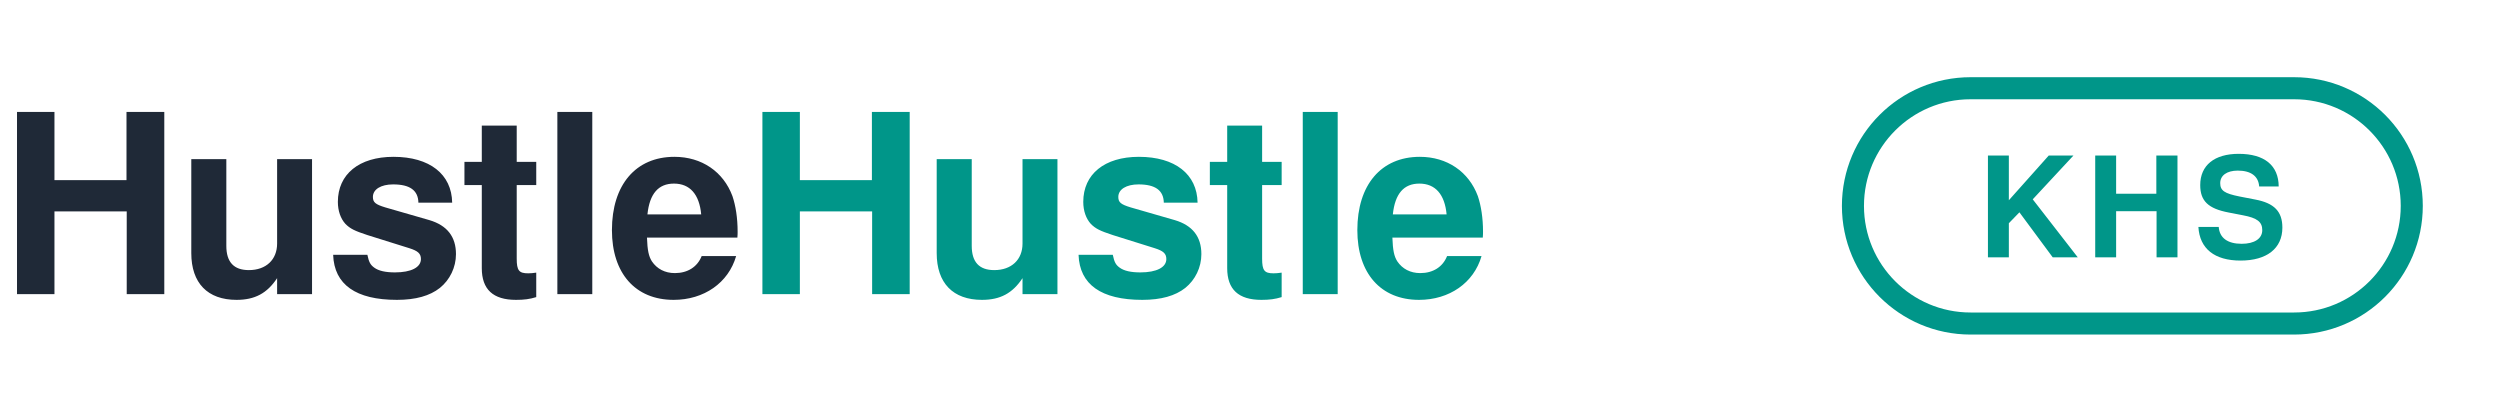
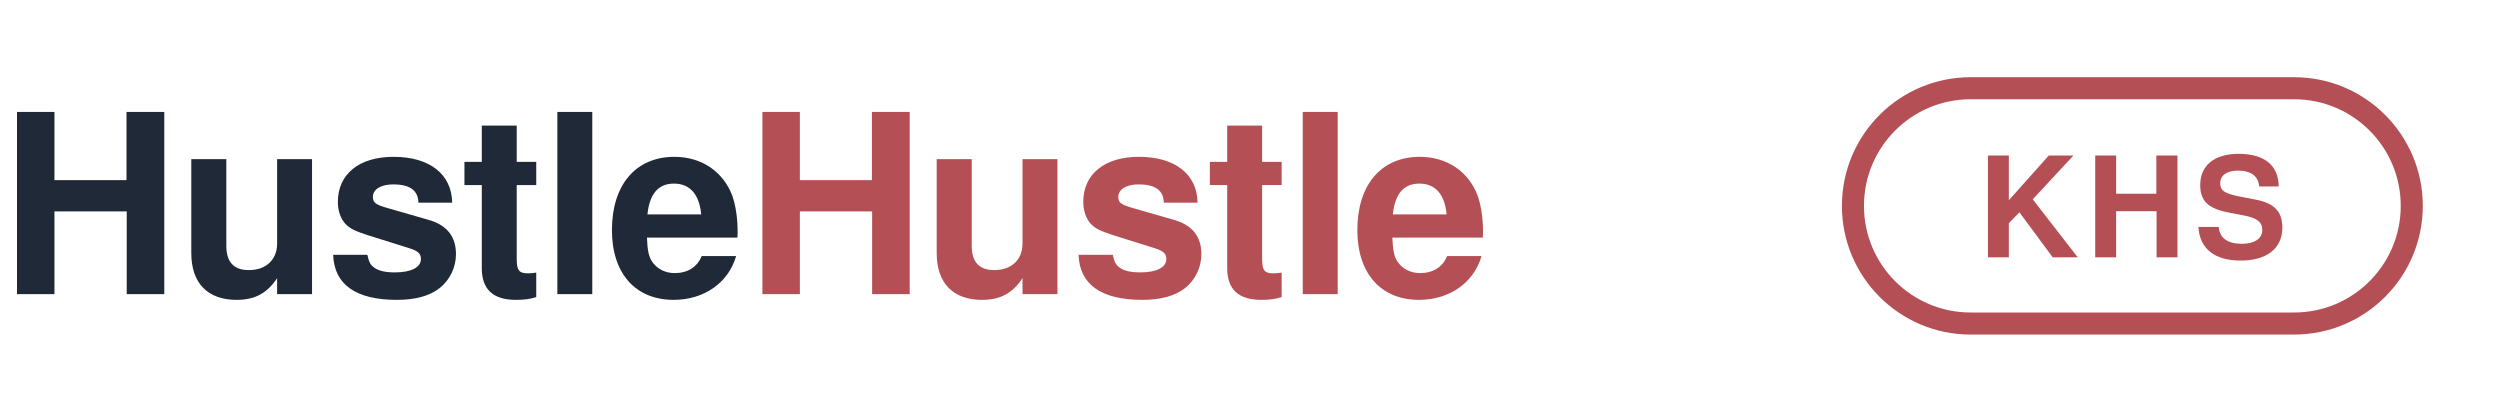
<svg xmlns="http://www.w3.org/2000/svg" viewBox="0 0 340 56" width="340" height="56" role="img" aria-label="HustleHustle KHS">
-   <text x="0" y="40" font-family="Poppins, 'Helvetica Neue', Helvetica, Arial, sans-serif" font-size="34" font-weight="700" letter-spacing="-0.5" fill="#1f2937">Hustle<tspan fill="#009689">Hustle</tspan>
+   <text x="0" y="40" font-family="Poppins, 'Helvetica Neue', Helvetica, Arial, sans-serif" font-size="34" font-weight="700" letter-spacing="-0.5" fill="#1f2937">Hustle<tspan fill="#B45055">Hustle</tspan>
  </text>
-   <rect x="252" y="12" width="76" height="32" rx="16" fill="none" stroke="#009689" stroke-width="3" />
-   <text x="290" y="35" text-anchor="middle" font-family="Poppins, 'Helvetica Neue', Helvetica, Arial, sans-serif" font-size="19" font-weight="700" letter-spacing="1" fill="#009689">KHS</text>
+   <rect x="252" y="12" width="76" height="32" rx="16" fill="none" stroke="#B45055" stroke-width="3" />
+   <text x="290" y="35" text-anchor="middle" font-family="Poppins, 'Helvetica Neue', Helvetica, Arial, sans-serif" font-size="19" font-weight="700" letter-spacing="1" fill="#B45055">KHS</text>
</svg>
